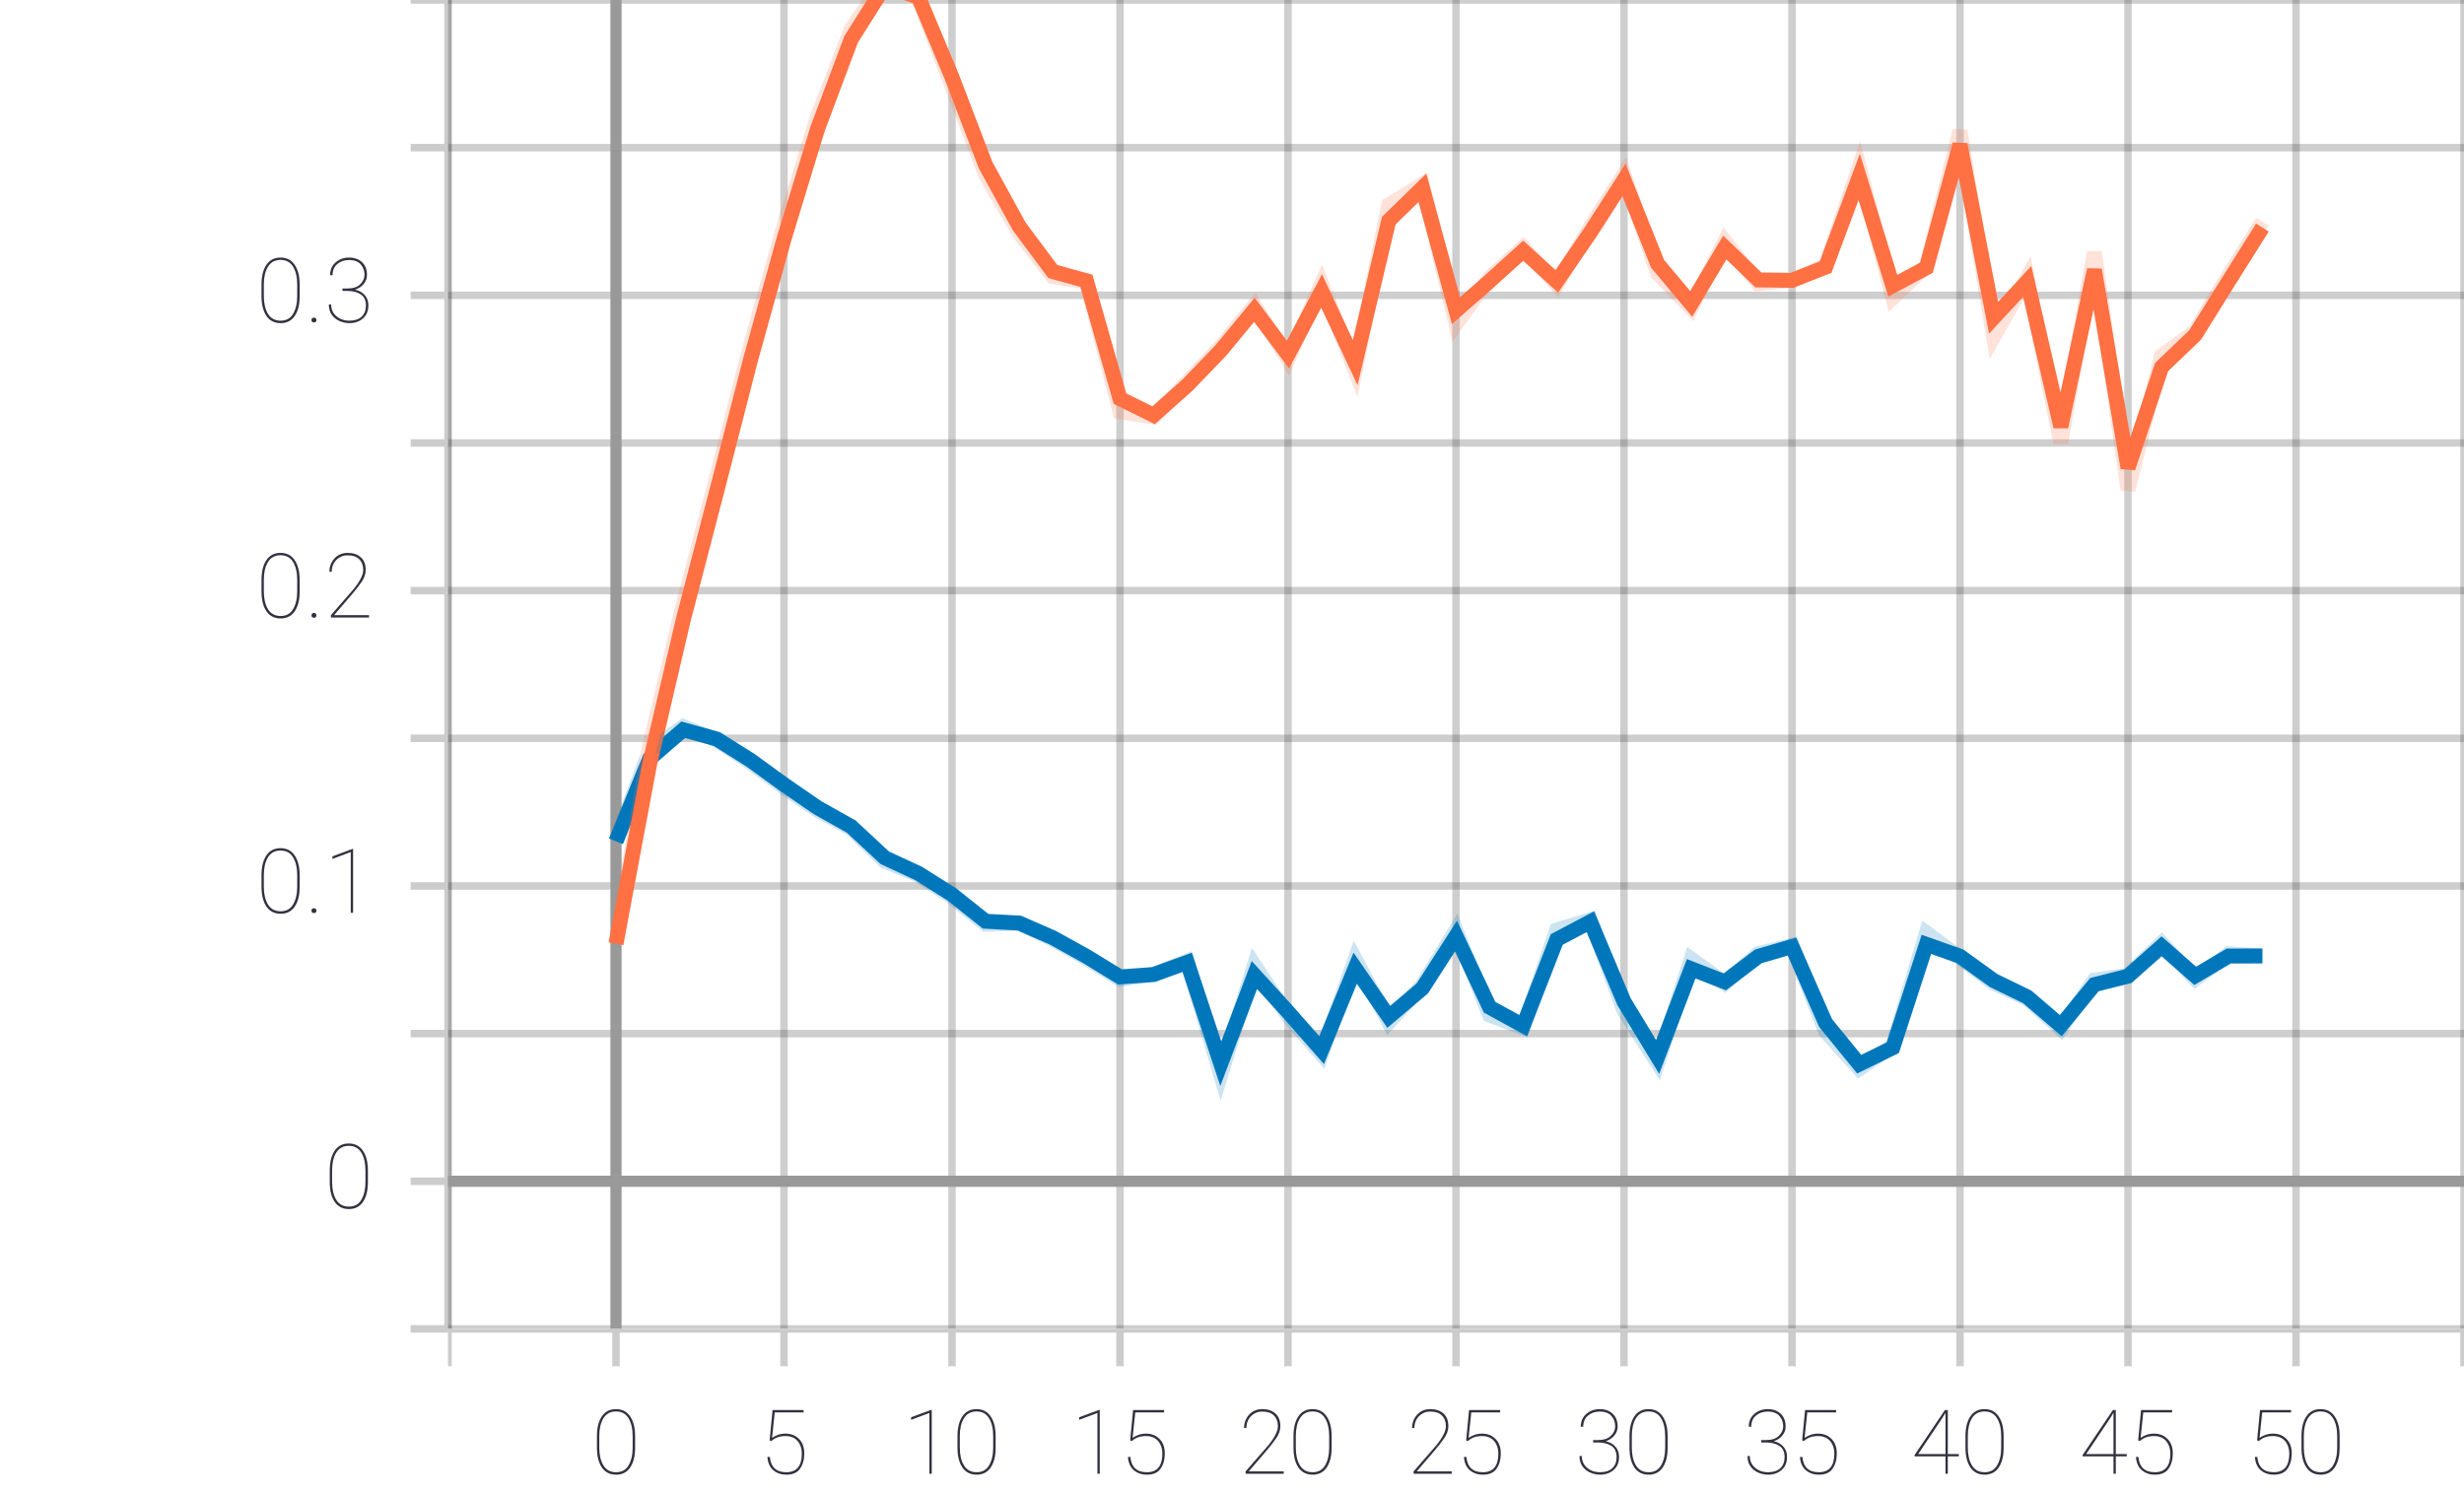
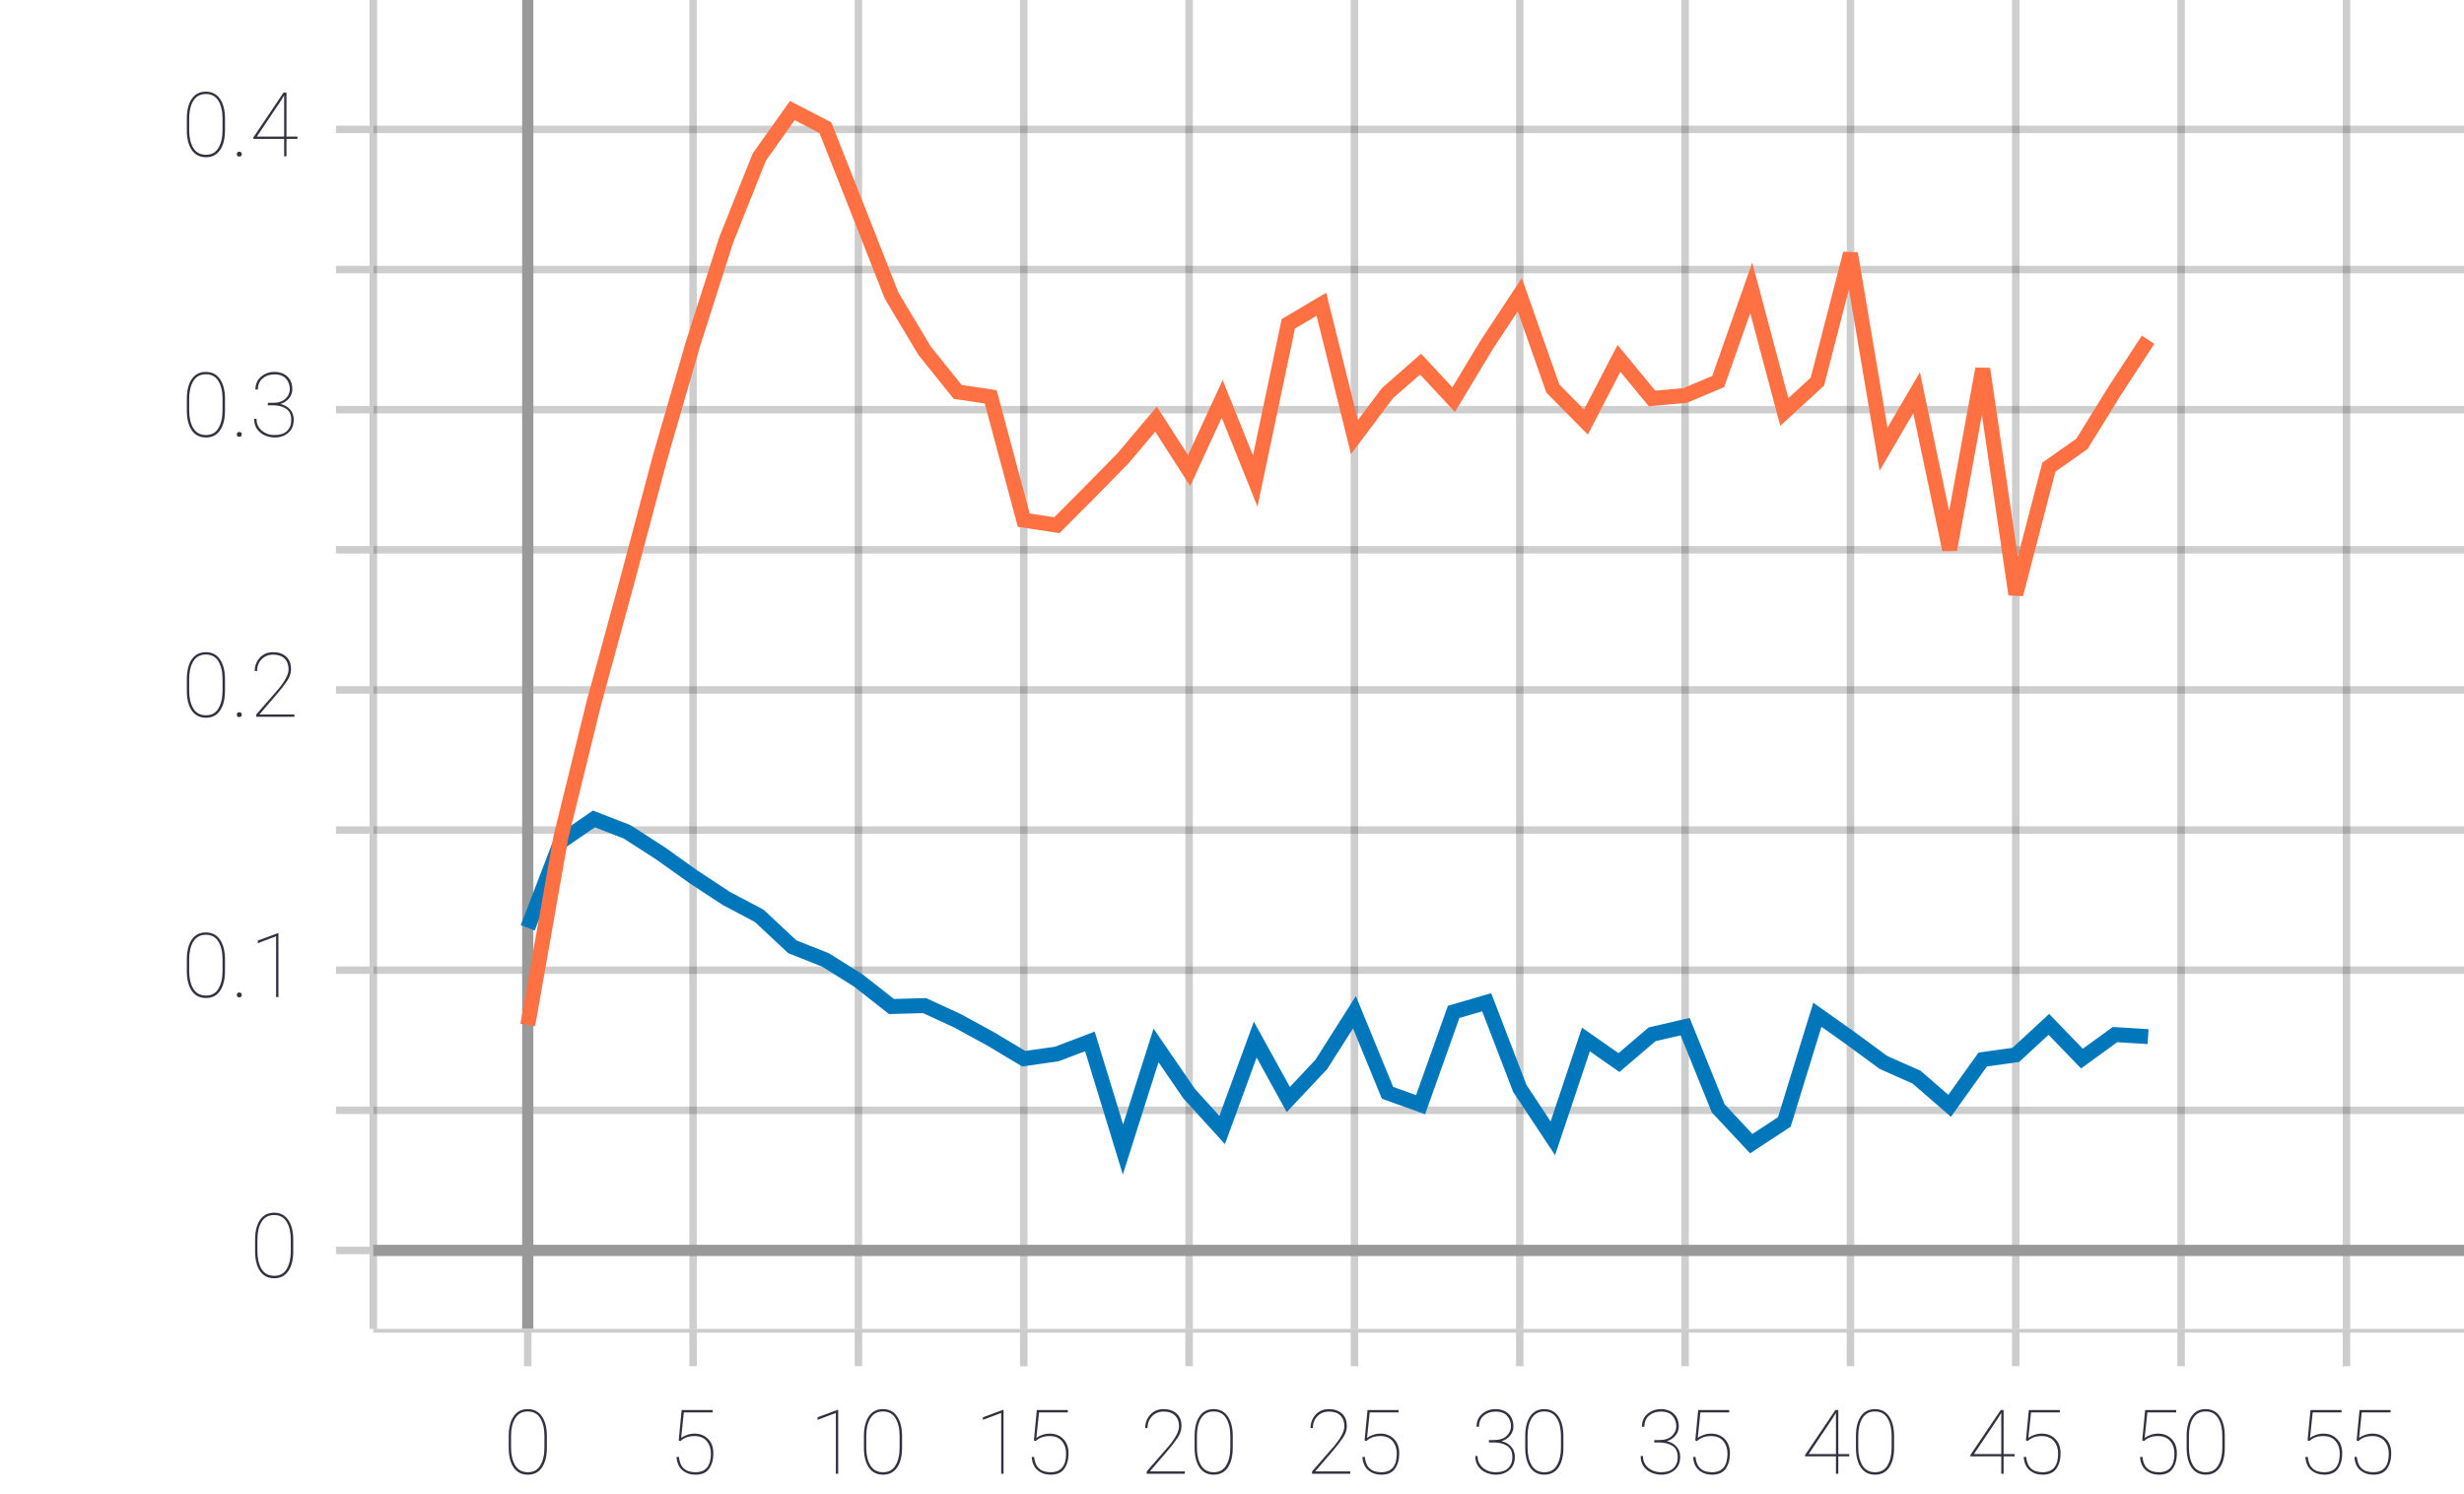
<svg xmlns="http://www.w3.org/2000/svg" viewBox="0 0 330 200">
  <g>
    <g>
      <g>
        <g>
          <g>
-             <line x1="60" y1="178" x2="55" y2="178" style="visibility: inherit;" fill="rgb(0, 0, 0)" stroke="rgb(204, 204, 204)" stroke-width="1px" />
-             <line x1="60" y1="158.222" x2="55" y2="158.222" style="visibility: inherit;" fill="rgb(0, 0, 0)" stroke="rgb(204, 204, 204)" stroke-width="1px" />
-             <line x1="60" y1="138.444" x2="55" y2="138.444" style="visibility: inherit;" fill="rgb(0, 0, 0)" stroke="rgb(204, 204, 204)" stroke-width="1px" />
-             <line x1="60" y1="118.667" x2="55" y2="118.667" style="visibility: inherit;" fill="rgb(0, 0, 0)" stroke="rgb(204, 204, 204)" stroke-width="1px" />
-             <line x1="60" y1="98.889" x2="55" y2="98.889" style="visibility: inherit;" fill="rgb(0, 0, 0)" stroke="rgb(204, 204, 204)" stroke-width="1px" />
-             <line x1="60" y1="79.111" x2="55" y2="79.111" style="visibility: inherit;" fill="rgb(0, 0, 0)" stroke="rgb(204, 204, 204)" stroke-width="1px" />
-             <line x1="60" y1="59.333" x2="55" y2="59.333" style="visibility: inherit;" fill="rgb(0, 0, 0)" stroke="rgb(204, 204, 204)" stroke-width="1px" />
-             <line x1="60" y1="39.556" x2="55" y2="39.556" style="visibility: inherit;" fill="rgb(0, 0, 0)" stroke="rgb(204, 204, 204)" stroke-width="1px" />
-             <line x1="60" y1="19.778" x2="55" y2="19.778" style="visibility: inherit;" fill="rgb(0, 0, 0)" stroke="rgb(204, 204, 204)" stroke-width="1px" />
-             <line x1="60" y1="0" x2="55" y2="0" style="visibility: inherit;" fill="rgb(0, 0, 0)" stroke="rgb(204, 204, 204)" stroke-width="1px" />
+             <line x1="50" y1="167.488" x2="45" y2="167.488" style="visibility: inherit;" fill="rgb(0, 0, 0)" stroke="rgb(204, 204, 204)" stroke-width="1px" />
+             <line x1="50" y1="148.719" x2="45" y2="148.719" style="visibility: inherit;" fill="rgb(0, 0, 0)" stroke="rgb(204, 204, 204)" stroke-width="1px" />
+             <line x1="50" y1="129.95" x2="45" y2="129.95" style="visibility: inherit;" fill="rgb(0, 0, 0)" stroke="rgb(204, 204, 204)" stroke-width="1px" />
+             <line x1="50" y1="111.181" x2="45" y2="111.181" style="visibility: inherit;" fill="rgb(0, 0, 0)" stroke="rgb(204, 204, 204)" stroke-width="1px" />
+             <line x1="50" y1="92.411" x2="45" y2="92.411" style="visibility: inherit;" fill="rgb(0, 0, 0)" stroke="rgb(204, 204, 204)" stroke-width="1px" />
+             <line x1="50" y1="73.642" x2="45" y2="73.642" style="visibility: inherit;" fill="rgb(0, 0, 0)" stroke="rgb(204, 204, 204)" stroke-width="1px" />
+             <line x1="50" y1="54.873" x2="45" y2="54.873" style="visibility: inherit;" fill="rgb(0, 0, 0)" stroke="rgb(204, 204, 204)" stroke-width="1px" />
+             <line x1="50" y1="36.104" x2="45" y2="36.104" style="visibility: inherit;" fill="rgb(0, 0, 0)" stroke="rgb(204, 204, 204)" stroke-width="1px" />
+             <line x1="50" y1="17.335" x2="45" y2="17.335" style="visibility: inherit;" fill="rgb(0, 0, 0)" stroke="rgb(204, 204, 204)" stroke-width="1px" />
          </g>
-           <g transform="translate(50, 0)">
-             <text x="0" y="178" dx="0em" dy="0.3em" style="text-anchor: end; visibility: hidden; font-family: Roboto, sans-serif; font-size: 12px; font-weight: 200;" fill="rgb(50, 49, 63)" stroke="none" stroke-width="1px">-0.05</text>
-             <text x="0" y="158.222" dx="0em" dy="0.3em" style="text-anchor: end; visibility: inherit; font-family: Roboto, sans-serif; font-size: 12px; font-weight: 200;" fill="rgb(50, 49, 63)" stroke="none" stroke-width="1px">0</text>
-             <text x="0" y="138.444" dx="0em" dy="0.3em" style="text-anchor: end; visibility: hidden; font-family: Roboto, sans-serif; font-size: 12px; font-weight: 200;" fill="rgb(50, 49, 63)" stroke="none" stroke-width="1px">0.05</text>
-             <text x="0" y="118.667" dx="0em" dy="0.3em" style="text-anchor: end; visibility: inherit; font-family: Roboto, sans-serif; font-size: 12px; font-weight: 200;" fill="rgb(50, 49, 63)" stroke="none" stroke-width="1px">0.1</text>
-             <text x="0" y="98.889" dx="0em" dy="0.3em" style="text-anchor: end; visibility: hidden; font-family: Roboto, sans-serif; font-size: 12px; font-weight: 200;" fill="rgb(50, 49, 63)" stroke="none" stroke-width="1px">0.15</text>
-             <text x="0" y="79.111" dx="0em" dy="0.3em" style="text-anchor: end; visibility: inherit; font-family: Roboto, sans-serif; font-size: 12px; font-weight: 200;" fill="rgb(50, 49, 63)" stroke="none" stroke-width="1px">0.2</text>
-             <text x="0" y="59.333" dx="0em" dy="0.3em" style="text-anchor: end; visibility: hidden; font-family: Roboto, sans-serif; font-size: 12px; font-weight: 200;" fill="rgb(50, 49, 63)" stroke="none" stroke-width="1px">0.25</text>
-             <text x="0" y="39.556" dx="0em" dy="0.3em" style="text-anchor: end; visibility: inherit; font-family: Roboto, sans-serif; font-size: 12px; font-weight: 200;" fill="rgb(50, 49, 63)" stroke="none" stroke-width="1px">0.3</text>
-             <text x="0" y="19.778" dx="0em" dy="0.3em" style="text-anchor: end; visibility: hidden; font-family: Roboto, sans-serif; font-size: 12px; font-weight: 200;" fill="rgb(50, 49, 63)" stroke="none" stroke-width="1px">0.35</text>
-             <text x="0" y="0" dx="0em" dy="0.3em" style="text-anchor: end; visibility: hidden; font-family: Roboto, sans-serif; font-size: 12px; font-weight: 200;" fill="rgb(50, 49, 63)" stroke="none" stroke-width="1px">0.4</text>
+           <g transform="translate(40, 0)">
+             <text x="0" y="167.488" dx="0em" dy="0.3em" style="text-anchor: end; visibility: inherit; font-family: Roboto, sans-serif; font-size: 12px; font-weight: 200;" fill="rgb(50, 49, 63)" stroke="none" stroke-width="1px">0</text>
+             <text x="0" y="148.719" dx="0em" dy="0.3em" style="text-anchor: end; visibility: hidden; font-family: Roboto, sans-serif; font-size: 12px; font-weight: 200;" fill="rgb(50, 49, 63)" stroke="none" stroke-width="1px">0.05</text>
+             <text x="0" y="129.95" dx="0em" dy="0.3em" style="text-anchor: end; visibility: inherit; font-family: Roboto, sans-serif; font-size: 12px; font-weight: 200;" fill="rgb(50, 49, 63)" stroke="none" stroke-width="1px">0.1</text>
+             <text x="0" y="111.181" dx="0em" dy="0.3em" style="text-anchor: end; visibility: hidden; font-family: Roboto, sans-serif; font-size: 12px; font-weight: 200;" fill="rgb(50, 49, 63)" stroke="none" stroke-width="1px">0.15</text>
+             <text x="0" y="92.411" dx="0em" dy="0.3em" style="text-anchor: end; visibility: inherit; font-family: Roboto, sans-serif; font-size: 12px; font-weight: 200;" fill="rgb(50, 49, 63)" stroke="none" stroke-width="1px">0.2</text>
+             <text x="0" y="73.642" dx="0em" dy="0.3em" style="text-anchor: end; visibility: hidden; font-family: Roboto, sans-serif; font-size: 12px; font-weight: 200;" fill="rgb(50, 49, 63)" stroke="none" stroke-width="1px">0.25</text>
+             <text x="0" y="54.873" dx="0em" dy="0.3em" style="text-anchor: end; visibility: inherit; font-family: Roboto, sans-serif; font-size: 12px; font-weight: 200;" fill="rgb(50, 49, 63)" stroke="none" stroke-width="1px">0.3</text>
+             <text x="0" y="36.104" dx="0em" dy="0.3em" style="text-anchor: end; visibility: hidden; font-family: Roboto, sans-serif; font-size: 12px; font-weight: 200;" fill="rgb(50, 49, 63)" stroke="none" stroke-width="1px">0.35</text>
+             <text x="0" y="17.335" dx="0em" dy="0.3em" style="text-anchor: end; visibility: inherit; font-family: Roboto, sans-serif; font-size: 12px; font-weight: 200;" fill="rgb(50, 49, 63)" stroke="none" stroke-width="1px">0.4</text>
          </g>
-           <line x1="60" y1="0" x2="60" y2="178" fill="rgb(0, 0, 0)" stroke="rgb(204, 204, 204)" stroke-width="1px" />
+           <line x1="50" y1="0" x2="50" y2="178" fill="rgb(0, 0, 0)" stroke="rgb(204, 204, 204)" stroke-width="1px" />
        </g>
      </g>
-       <g transform="translate(60, 0)" clip-path="url(#clip_0)">
+       <g transform="translate(50, 0)" clip-path="url(#clip_0)">
        <clipPath id="clip_0">
-           <rect width="270" height="178" />
+           <rect width="280" height="178" />
        </clipPath>
        <g>
          <g>
            <g>
-               <line x1="0" y1="0" x2="0" y2="178" fill="rgb(0, 0, 0)" stroke="rgb(60, 60, 60)" stroke-width="1px" opacity="0.25" />
-               <line x1="22.5" y1="0" x2="22.5" y2="178" fill="rgb(0, 0, 0)" stroke="rgb(60, 60, 60)" stroke-width="1px" opacity="0.25" />
-               <line x1="45" y1="0" x2="45" y2="178" fill="rgb(0, 0, 0)" stroke="rgb(60, 60, 60)" stroke-width="1px" opacity="0.25" />
-               <line x1="67.5" y1="0" x2="67.5" y2="178" fill="rgb(0, 0, 0)" stroke="rgb(60, 60, 60)" stroke-width="1px" opacity="0.25" />
-               <line x1="90" y1="0" x2="90" y2="178" fill="rgb(0, 0, 0)" stroke="rgb(60, 60, 60)" stroke-width="1px" opacity="0.25" />
-               <line x1="112.5" y1="0" x2="112.5" y2="178" fill="rgb(0, 0, 0)" stroke="rgb(60, 60, 60)" stroke-width="1px" opacity="0.25" />
-               <line x1="135" y1="0" x2="135" y2="178" fill="rgb(0, 0, 0)" stroke="rgb(60, 60, 60)" stroke-width="1px" opacity="0.25" />
-               <line x1="157.5" y1="0" x2="157.5" y2="178" fill="rgb(0, 0, 0)" stroke="rgb(60, 60, 60)" stroke-width="1px" opacity="0.25" />
-               <line x1="180" y1="0" x2="180" y2="178" fill="rgb(0, 0, 0)" stroke="rgb(60, 60, 60)" stroke-width="1px" opacity="0.25" />
-               <line x1="202.5" y1="0" x2="202.5" y2="178" fill="rgb(0, 0, 0)" stroke="rgb(60, 60, 60)" stroke-width="1px" opacity="0.25" />
-               <line x1="225" y1="0" x2="225" y2="178" fill="rgb(0, 0, 0)" stroke="rgb(60, 60, 60)" stroke-width="1px" opacity="0.25" />
-               <line x1="247.5" y1="0" x2="247.5" y2="178" fill="rgb(0, 0, 0)" stroke="rgb(60, 60, 60)" stroke-width="1px" opacity="0.25" />
-               <line x1="270" y1="0" x2="270" y2="178" fill="rgb(0, 0, 0)" stroke="rgb(60, 60, 60)" stroke-width="1px" opacity="0.25" />
+               <line x1="20.682" y1="0" x2="20.682" y2="178" fill="rgb(0, 0, 0)" stroke="rgb(60, 60, 60)" stroke-width="1px" opacity="0.25" />
+               <line x1="42.825" y1="0" x2="42.825" y2="178" fill="rgb(0, 0, 0)" stroke="rgb(60, 60, 60)" stroke-width="1px" opacity="0.25" />
+               <line x1="64.968" y1="0" x2="64.968" y2="178" fill="rgb(0, 0, 0)" stroke="rgb(60, 60, 60)" stroke-width="1px" opacity="0.25" />
+               <line x1="87.112" y1="0" x2="87.112" y2="178" fill="rgb(0, 0, 0)" stroke="rgb(60, 60, 60)" stroke-width="1px" opacity="0.25" />
+               <line x1="109.255" y1="0" x2="109.255" y2="178" fill="rgb(0, 0, 0)" stroke="rgb(60, 60, 60)" stroke-width="1px" opacity="0.25" />
+               <line x1="131.399" y1="0" x2="131.399" y2="178" fill="rgb(0, 0, 0)" stroke="rgb(60, 60, 60)" stroke-width="1px" opacity="0.25" />
+               <line x1="153.542" y1="0" x2="153.542" y2="178" fill="rgb(0, 0, 0)" stroke="rgb(60, 60, 60)" stroke-width="1px" opacity="0.25" />
+               <line x1="175.685" y1="0" x2="175.685" y2="178" fill="rgb(0, 0, 0)" stroke="rgb(60, 60, 60)" stroke-width="1px" opacity="0.25" />
+               <line x1="197.829" y1="0" x2="197.829" y2="178" fill="rgb(0, 0, 0)" stroke="rgb(60, 60, 60)" stroke-width="1px" opacity="0.25" />
+               <line x1="219.972" y1="0" x2="219.972" y2="178" fill="rgb(0, 0, 0)" stroke="rgb(60, 60, 60)" stroke-width="1px" opacity="0.25" />
+               <line x1="242.116" y1="0" x2="242.116" y2="178" fill="rgb(0, 0, 0)" stroke="rgb(60, 60, 60)" stroke-width="1px" opacity="0.25" />
+               <line x1="264.259" y1="0" x2="264.259" y2="178" fill="rgb(0, 0, 0)" stroke="rgb(60, 60, 60)" stroke-width="1px" opacity="0.25" />
            </g>
            <g>
-               <line x1="0" y1="178" x2="270" y2="178" fill="rgb(0, 0, 0)" stroke="rgb(60, 60, 60)" stroke-width="1px" opacity="0.25" />
-               <line x1="0" y1="158.222" x2="270" y2="158.222" fill="rgb(0, 0, 0)" stroke="rgb(60, 60, 60)" stroke-width="1px" opacity="0.25" />
-               <line x1="0" y1="138.444" x2="270" y2="138.444" fill="rgb(0, 0, 0)" stroke="rgb(60, 60, 60)" stroke-width="1px" opacity="0.25" />
-               <line x1="0" y1="118.667" x2="270" y2="118.667" fill="rgb(0, 0, 0)" stroke="rgb(60, 60, 60)" stroke-width="1px" opacity="0.25" />
-               <line x1="0" y1="98.889" x2="270" y2="98.889" fill="rgb(0, 0, 0)" stroke="rgb(60, 60, 60)" stroke-width="1px" opacity="0.25" />
-               <line x1="0" y1="79.111" x2="270" y2="79.111" fill="rgb(0, 0, 0)" stroke="rgb(60, 60, 60)" stroke-width="1px" opacity="0.25" />
-               <line x1="0" y1="59.333" x2="270" y2="59.333" fill="rgb(0, 0, 0)" stroke="rgb(60, 60, 60)" stroke-width="1px" opacity="0.25" />
-               <line x1="0" y1="39.556" x2="270" y2="39.556" fill="rgb(0, 0, 0)" stroke="rgb(60, 60, 60)" stroke-width="1px" opacity="0.25" />
-               <line x1="0" y1="19.778" x2="270" y2="19.778" fill="rgb(0, 0, 0)" stroke="rgb(60, 60, 60)" stroke-width="1px" opacity="0.25" />
-               <line x1="0" y1="0" x2="270" y2="0" fill="rgb(0, 0, 0)" stroke="rgb(60, 60, 60)" stroke-width="1px" opacity="0.25" />
+               <line x1="0" y1="167.488" x2="280" y2="167.488" fill="rgb(0, 0, 0)" stroke="rgb(60, 60, 60)" stroke-width="1px" opacity="0.25" />
+               <line x1="0" y1="148.719" x2="280" y2="148.719" fill="rgb(0, 0, 0)" stroke="rgb(60, 60, 60)" stroke-width="1px" opacity="0.25" />
+               <line x1="0" y1="129.95" x2="280" y2="129.95" fill="rgb(0, 0, 0)" stroke="rgb(60, 60, 60)" stroke-width="1px" opacity="0.25" />
+               <line x1="0" y1="111.181" x2="280" y2="111.181" fill="rgb(0, 0, 0)" stroke="rgb(60, 60, 60)" stroke-width="1px" opacity="0.25" />
+               <line x1="0" y1="92.411" x2="280" y2="92.411" fill="rgb(0, 0, 0)" stroke="rgb(60, 60, 60)" stroke-width="1px" opacity="0.25" />
+               <line x1="0" y1="73.642" x2="280" y2="73.642" fill="rgb(0, 0, 0)" stroke="rgb(60, 60, 60)" stroke-width="1px" opacity="0.25" />
+               <line x1="0" y1="54.873" x2="280" y2="54.873" fill="rgb(0, 0, 0)" stroke="rgb(60, 60, 60)" stroke-width="1px" opacity="0.25" />
+               <line x1="0" y1="36.104" x2="280" y2="36.104" fill="rgb(0, 0, 0)" stroke="rgb(60, 60, 60)" stroke-width="1px" opacity="0.25" />
+               <line x1="0" y1="17.335" x2="280" y2="17.335" fill="rgb(0, 0, 0)" stroke="rgb(60, 60, 60)" stroke-width="1px" opacity="0.25" />
            </g>
          </g>
        </g>
        <g>
          <g>
-             <line x1="0" y1="158.222" x2="270" y2="158.222" fill="rgb(0, 0, 0)" stroke="rgb(153, 153, 153)" stroke-width="1.5px" />
+             <line x1="0" y1="167.488" x2="280" y2="167.488" fill="rgb(0, 0, 0)" stroke="rgb(153, 153, 153)" stroke-width="1.5px" />
          </g>
        </g>
        <g>
          <g>
-             <line x1="22.5" y1="0" x2="22.5" y2="178" fill="rgb(0, 0, 0)" stroke="rgb(153, 153, 153)" stroke-width="1.5px" />
+             <line x1="20.682" y1="0" x2="20.682" y2="178" fill="rgb(0, 0, 0)" stroke="rgb(153, 153, 153)" stroke-width="1.5px" />
          </g>
        </g>
        <g>
          <g>
            <g>
              <g>
                <g>
-                   <path stroke="rgb(0, 119, 187)" stroke-width="2px" d="M22.5,112.688L27,101.632L31.5,97.747L36,98.993L40.5,101.816L45,105.09L49.5,108.186L54,110.713L58.5,114.896L63,116.98L67.5,119.817L72,123.397L76.5,123.638L81,125.598L85.5,128.093L90,130.853L94.5,130.531L99,128.903L103.5,142.467L108,130.601L112.5,135.539L117,140.655L121.5,129.681L126,136.198L130.5,132.38L135,125.381L139.5,134.911L144,137.378L148.5,125.834L153,123.459L157.5,134.156L162,141.573L166.5,129.761L171,131.513L175.5,128.098L180,126.783L184.5,137.023L189,142.54L193.5,140.335L198,126.493L202.5,128.089L207,131.334L211.5,133.524L216,137.38L220.5,131.888L225,130.752L229.5,126.755L234,130.708L238.5,128.053L243,128.045" style="fill: none;" fill="none" />
+                   <path stroke="rgb(0, 119, 187)" stroke-width="2px" d="M20.682,124.276L25.11,112.734L29.539,109.691L33.968,111.411L38.396,114.256L42.825,117.411L47.254,120.33L51.682,122.668L56.111,126.812L60.54,128.569L64.968,131.34L69.397,134.816L73.826,134.693L78.254,136.734L82.683,139.159L87.112,141.806L91.54,141.175L95.969,139.493L100.398,153.967L104.826,140.025L109.255,146.482L113.684,151.356L118.113,139.245L122.541,147.274L126.97,142.561L131.399,135.583L135.827,146.371L140.256,147.967L144.685,135.534L149.113,134.247L153.542,145.777L157.971,152.47L162.399,139.233L166.828,142.326L171.257,138.54L175.685,137.513L180.114,148.449L184.543,153.187L188.971,150.28L193.4,135.917L197.829,139.06L202.257,142.313L206.686,144.28L211.115,148.115L215.543,141.917L219.972,141.299L224.401,137.204L228.829,141.794L233.258,138.577L237.687,138.849" style="fill: none;" fill="none" />
                </g>
                <g>
-                   <path stroke="rgb(255, 112, 67)" stroke-width="2px" d="M22.5,126.401L27,102.339L31.5,83.063L36,65.766L40.5,48.262L45,32.021L49.5,17.251L54,5.249L58.5,-1.871L63,-0.407L67.5,10.351L72,22.118L76.5,30.319L81,36.369L85.5,37.608L90,53.397L94.5,55.616L99,51.62L103.5,46.943L108,41.498L112.5,47.488L117,38.977L121.5,48.561L126,29.552L130.5,25.162L135,41.597L139.5,37.653L144,33.58L148.5,37.687L153,31.125L157.5,24.105L162,35.329L166.5,40.704L171,33.155L175.5,37.494L180,37.55L184.5,35.782L189,23.704L193.5,38.267L198,35.863L202.5,19.354L207,42.563L211.5,37.694L216,57.154L220.5,36.135L225,62.667L229.5,49.171L234,44.859L238.5,37.636L243,30.48" style="fill: none;" fill="none" />
-                 </g>
-               </g>
-             </g>
-           </g>
-           <g opacity="0.2">
-             <g>
-               <g>
-                 <g>
-                   <path stroke="rgb(0, 119, 187)" stroke-width="2px" d="M22.5,112.688L27,100.526L31.5,97.319L36,99.131L40.5,102.13L45,105.454L49.5,108.53L54,110.994L58.5,115.361L63,117.212L67.5,120.132L72,123.795L76.5,123.665L81,125.815L85.5,128.37L90,131.16L94.5,130.495L99,128.722L103.5,143.974L108,129.283L112.5,136.088L117,141.224L121.5,128.462L126,136.922L130.5,131.955L135,124.603L139.5,135.97L144,137.652L148.5,124.551L153,123.195L157.5,135.345L162,142.397L166.5,128.449L171,131.708L175.5,127.719L180,126.637L184.5,138.16L189,143.153L193.5,140.09L198,124.955L202.5,128.266L207,131.695L211.5,133.767L216,137.808L220.5,131.277L225,130.626L229.5,126.311L234,131.147L238.5,127.758L243,128.045" style="fill: none;" fill="none" />
-                 </g>
-                 <g>
-                   <path stroke="rgb(255, 112, 67)" stroke-width="2px" d="M22.5,126.401L27,99.932L31.5,80.943L36,63.846L40.5,46.317L45,30.216L49.5,15.61L54,3.915L58.5,-2.663L63,-0.244L67.5,11.546L72,23.426L76.5,31.23L81,37.041L85.5,37.746L90,55.151L94.5,55.862L99,51.177L103.5,46.424L108,40.892L112.5,48.153L117,38.032L121.5,49.626L126,27.44L130.5,24.674L135,43.423L139.5,37.214L144,33.128L148.5,38.144L153,30.396L157.5,23.325L162,36.576L166.5,41.301L171,32.316L175.5,37.976L180,37.556L184.5,35.585L189,22.362L193.5,39.885L198,35.596L202.5,17.519L207,45.142L211.5,37.153L216,59.317L220.5,33.799L225,65.615L229.5,47.672L234,44.38L238.5,36.834L243,29.685" style="fill: none;" fill="none" />
+                   <path stroke="rgb(255, 112, 67)" stroke-width="2px" d="M20.682,137.29L25.11,112.171L29.539,94.15L33.968,77.924L38.396,61.29L42.825,46.01L47.254,32.149L51.682,21.051L56.111,14.808L60.54,17.103L64.968,28.292L69.397,39.566L73.826,46.972L78.254,52.487L82.683,53.156L87.112,69.674L91.54,70.348L95.969,65.901L100.398,61.391L104.826,56.142L109.255,63.033L113.684,53.427L118.113,64.43L122.541,43.375L126.97,40.751L131.399,58.543L135.827,52.651L140.256,48.773L144.685,53.533L149.113,46.18L153.542,39.47L157.971,52.046L162.399,56.53L166.828,48.003L171.257,53.374L175.685,52.975L180.114,51.105L184.543,38.556L188.971,55.186L193.4,51.116L197.829,33.961L202.257,60.174L206.686,52.593L211.115,73.626L215.543,49.41L219.972,79.603L224.401,62.576L228.829,59.452L233.258,52.29L237.687,45.506" style="fill: none;" fill="none" />
                </g>
              </g>
            </g>
          </g>
        </g>
      </g>
-       <g transform="translate(60, 178)" clip-path="url(#clip_1)">
+       <g transform="translate(50, 178)" clip-path="url(#clip_1)">
        <clipPath id="clip_1">
-           <rect width="270" height="22" />
+           <rect width="280" height="22" />
        </clipPath>
        <g>
          <g>
-             <line x1="0" y1="0" x2="0" y2="5" style="visibility: inherit;" fill="rgb(0, 0, 0)" stroke="rgb(204, 204, 204)" stroke-width="1px" />
-             <line x1="22.5" y1="0" x2="22.5" y2="5" style="visibility: inherit;" fill="rgb(0, 0, 0)" stroke="rgb(204, 204, 204)" stroke-width="1px" />
-             <line x1="45" y1="0" x2="45" y2="5" style="visibility: inherit;" fill="rgb(0, 0, 0)" stroke="rgb(204, 204, 204)" stroke-width="1px" />
-             <line x1="67.5" y1="0" x2="67.5" y2="5" style="visibility: inherit;" fill="rgb(0, 0, 0)" stroke="rgb(204, 204, 204)" stroke-width="1px" />
-             <line x1="90" y1="0" x2="90" y2="5" style="visibility: inherit;" fill="rgb(0, 0, 0)" stroke="rgb(204, 204, 204)" stroke-width="1px" />
-             <line x1="112.5" y1="0" x2="112.5" y2="5" style="visibility: inherit;" fill="rgb(0, 0, 0)" stroke="rgb(204, 204, 204)" stroke-width="1px" />
-             <line x1="135" y1="0" x2="135" y2="5" style="visibility: inherit;" fill="rgb(0, 0, 0)" stroke="rgb(204, 204, 204)" stroke-width="1px" />
-             <line x1="157.5" y1="0" x2="157.5" y2="5" style="visibility: inherit;" fill="rgb(0, 0, 0)" stroke="rgb(204, 204, 204)" stroke-width="1px" />
-             <line x1="180" y1="0" x2="180" y2="5" style="visibility: inherit;" fill="rgb(0, 0, 0)" stroke="rgb(204, 204, 204)" stroke-width="1px" />
-             <line x1="202.5" y1="0" x2="202.5" y2="5" style="visibility: inherit;" fill="rgb(0, 0, 0)" stroke="rgb(204, 204, 204)" stroke-width="1px" />
-             <line x1="225" y1="0" x2="225" y2="5" style="visibility: inherit;" fill="rgb(0, 0, 0)" stroke="rgb(204, 204, 204)" stroke-width="1px" />
-             <line x1="247.5" y1="0" x2="247.5" y2="5" style="visibility: inherit;" fill="rgb(0, 0, 0)" stroke="rgb(204, 204, 204)" stroke-width="1px" />
-             <line x1="270" y1="0" x2="270" y2="5" style="visibility: inherit;" fill="rgb(0, 0, 0)" stroke="rgb(204, 204, 204)" stroke-width="1px" />
+             <line x1="20.682" y1="0" x2="20.682" y2="5" style="visibility: inherit;" fill="rgb(0, 0, 0)" stroke="rgb(204, 204, 204)" stroke-width="1px" />
+             <line x1="42.825" y1="0" x2="42.825" y2="5" style="visibility: inherit;" fill="rgb(0, 0, 0)" stroke="rgb(204, 204, 204)" stroke-width="1px" />
+             <line x1="64.968" y1="0" x2="64.968" y2="5" style="visibility: inherit;" fill="rgb(0, 0, 0)" stroke="rgb(204, 204, 204)" stroke-width="1px" />
+             <line x1="87.112" y1="0" x2="87.112" y2="5" style="visibility: inherit;" fill="rgb(0, 0, 0)" stroke="rgb(204, 204, 204)" stroke-width="1px" />
+             <line x1="109.255" y1="0" x2="109.255" y2="5" style="visibility: inherit;" fill="rgb(0, 0, 0)" stroke="rgb(204, 204, 204)" stroke-width="1px" />
+             <line x1="131.399" y1="0" x2="131.399" y2="5" style="visibility: inherit;" fill="rgb(0, 0, 0)" stroke="rgb(204, 204, 204)" stroke-width="1px" />
+             <line x1="153.542" y1="0" x2="153.542" y2="5" style="visibility: inherit;" fill="rgb(0, 0, 0)" stroke="rgb(204, 204, 204)" stroke-width="1px" />
+             <line x1="175.685" y1="0" x2="175.685" y2="5" style="visibility: inherit;" fill="rgb(0, 0, 0)" stroke="rgb(204, 204, 204)" stroke-width="1px" />
+             <line x1="197.829" y1="0" x2="197.829" y2="5" style="visibility: inherit;" fill="rgb(0, 0, 0)" stroke="rgb(204, 204, 204)" stroke-width="1px" />
+             <line x1="219.972" y1="0" x2="219.972" y2="5" style="visibility: inherit;" fill="rgb(0, 0, 0)" stroke="rgb(204, 204, 204)" stroke-width="1px" />
+             <line x1="242.116" y1="0" x2="242.116" y2="5" style="visibility: inherit;" fill="rgb(0, 0, 0)" stroke="rgb(204, 204, 204)" stroke-width="1px" />
+             <line x1="264.259" y1="0" x2="264.259" y2="5" style="visibility: inherit;" fill="rgb(0, 0, 0)" stroke="rgb(204, 204, 204)" stroke-width="1px" />
          </g>
          <g transform="translate(0, 8)">
-             <text x="0" y="0" dx="0em" dy="0.95em" style="text-anchor: middle; visibility: hidden; font-family: Roboto, sans-serif; font-size: 12px; font-weight: 200;" fill="rgb(50, 49, 63)" stroke="none" stroke-width="1px">-5</text>
-             <text x="22.5" y="0" dx="0em" dy="0.95em" style="text-anchor: middle; visibility: inherit; font-family: Roboto, sans-serif; font-size: 12px; font-weight: 200;" fill="rgb(50, 49, 63)" stroke="none" stroke-width="1px">0</text>
-             <text x="45" y="0" dx="0em" dy="0.95em" style="text-anchor: middle; visibility: inherit; font-family: Roboto, sans-serif; font-size: 12px; font-weight: 200;" fill="rgb(50, 49, 63)" stroke="none" stroke-width="1px">5</text>
-             <text x="67.5" y="0" dx="0em" dy="0.95em" style="text-anchor: middle; visibility: inherit; font-family: Roboto, sans-serif; font-size: 12px; font-weight: 200;" fill="rgb(50, 49, 63)" stroke="none" stroke-width="1px">10</text>
-             <text x="90" y="0" dx="0em" dy="0.95em" style="text-anchor: middle; visibility: inherit; font-family: Roboto, sans-serif; font-size: 12px; font-weight: 200;" fill="rgb(50, 49, 63)" stroke="none" stroke-width="1px">15</text>
-             <text x="112.5" y="0" dx="0em" dy="0.95em" style="text-anchor: middle; visibility: inherit; font-family: Roboto, sans-serif; font-size: 12px; font-weight: 200;" fill="rgb(50, 49, 63)" stroke="none" stroke-width="1px">20</text>
-             <text x="135" y="0" dx="0em" dy="0.95em" style="text-anchor: middle; visibility: inherit; font-family: Roboto, sans-serif; font-size: 12px; font-weight: 200;" fill="rgb(50, 49, 63)" stroke="none" stroke-width="1px">25</text>
-             <text x="157.5" y="0" dx="0em" dy="0.95em" style="text-anchor: middle; visibility: inherit; font-family: Roboto, sans-serif; font-size: 12px; font-weight: 200;" fill="rgb(50, 49, 63)" stroke="none" stroke-width="1px">30</text>
-             <text x="180" y="0" dx="0em" dy="0.95em" style="text-anchor: middle; visibility: inherit; font-family: Roboto, sans-serif; font-size: 12px; font-weight: 200;" fill="rgb(50, 49, 63)" stroke="none" stroke-width="1px">35</text>
-             <text x="202.5" y="0" dx="0em" dy="0.95em" style="text-anchor: middle; visibility: inherit; font-family: Roboto, sans-serif; font-size: 12px; font-weight: 200;" fill="rgb(50, 49, 63)" stroke="none" stroke-width="1px">40</text>
-             <text x="225" y="0" dx="0em" dy="0.95em" style="text-anchor: middle; visibility: inherit; font-family: Roboto, sans-serif; font-size: 12px; font-weight: 200;" fill="rgb(50, 49, 63)" stroke="none" stroke-width="1px">45</text>
-             <text x="247.5" y="0" dx="0em" dy="0.95em" style="text-anchor: middle; visibility: inherit; font-family: Roboto, sans-serif; font-size: 12px; font-weight: 200;" fill="rgb(50, 49, 63)" stroke="none" stroke-width="1px">50</text>
-             <text x="270" y="0" dx="0em" dy="0.95em" style="text-anchor: middle; visibility: hidden; font-family: Roboto, sans-serif; font-size: 12px; font-weight: 200;" fill="rgb(50, 49, 63)" stroke="none" stroke-width="1px">55</text>
+             <text x="20.682" y="0" dx="0em" dy="0.95em" style="text-anchor: middle; visibility: inherit; font-family: Roboto, sans-serif; font-size: 12px; font-weight: 200;" fill="rgb(50, 49, 63)" stroke="none" stroke-width="1px">0</text>
+             <text x="42.825" y="0" dx="0em" dy="0.95em" style="text-anchor: middle; visibility: inherit; font-family: Roboto, sans-serif; font-size: 12px; font-weight: 200;" fill="rgb(50, 49, 63)" stroke="none" stroke-width="1px">5</text>
+             <text x="64.968" y="0" dx="0em" dy="0.95em" style="text-anchor: middle; visibility: inherit; font-family: Roboto, sans-serif; font-size: 12px; font-weight: 200;" fill="rgb(50, 49, 63)" stroke="none" stroke-width="1px">10</text>
+             <text x="87.112" y="0" dx="0em" dy="0.95em" style="text-anchor: middle; visibility: inherit; font-family: Roboto, sans-serif; font-size: 12px; font-weight: 200;" fill="rgb(50, 49, 63)" stroke="none" stroke-width="1px">15</text>
+             <text x="109.255" y="0" dx="0em" dy="0.95em" style="text-anchor: middle; visibility: inherit; font-family: Roboto, sans-serif; font-size: 12px; font-weight: 200;" fill="rgb(50, 49, 63)" stroke="none" stroke-width="1px">20</text>
+             <text x="131.399" y="0" dx="0em" dy="0.95em" style="text-anchor: middle; visibility: inherit; font-family: Roboto, sans-serif; font-size: 12px; font-weight: 200;" fill="rgb(50, 49, 63)" stroke="none" stroke-width="1px">25</text>
+             <text x="153.542" y="0" dx="0em" dy="0.95em" style="text-anchor: middle; visibility: inherit; font-family: Roboto, sans-serif; font-size: 12px; font-weight: 200;" fill="rgb(50, 49, 63)" stroke="none" stroke-width="1px">30</text>
+             <text x="175.685" y="0" dx="0em" dy="0.95em" style="text-anchor: middle; visibility: inherit; font-family: Roboto, sans-serif; font-size: 12px; font-weight: 200;" fill="rgb(50, 49, 63)" stroke="none" stroke-width="1px">35</text>
+             <text x="197.829" y="0" dx="0em" dy="0.95em" style="text-anchor: middle; visibility: inherit; font-family: Roboto, sans-serif; font-size: 12px; font-weight: 200;" fill="rgb(50, 49, 63)" stroke="none" stroke-width="1px">40</text>
+             <text x="219.972" y="0" dx="0em" dy="0.95em" style="text-anchor: middle; visibility: inherit; font-family: Roboto, sans-serif; font-size: 12px; font-weight: 200;" fill="rgb(50, 49, 63)" stroke="none" stroke-width="1px">45</text>
+             <text x="242.116" y="0" dx="0em" dy="0.95em" style="text-anchor: middle; visibility: inherit; font-family: Roboto, sans-serif; font-size: 12px; font-weight: 200;" fill="rgb(50, 49, 63)" stroke="none" stroke-width="1px">50</text>
+             <text x="264.259" y="0" dx="0em" dy="0.95em" style="text-anchor: middle; visibility: inherit; font-family: Roboto, sans-serif; font-size: 12px; font-weight: 200;" fill="rgb(50, 49, 63)" stroke="none" stroke-width="1px">55</text>
          </g>
-           <line x1="0" y1="0" x2="270" y2="0" fill="rgb(0, 0, 0)" stroke="rgb(204, 204, 204)" stroke-width="1px" />
+           <line x1="0" y1="0" x2="280" y2="0" fill="rgb(0, 0, 0)" stroke="rgb(204, 204, 204)" stroke-width="1px" />
        </g>
      </g>
    </g>
  </g>
</svg>
